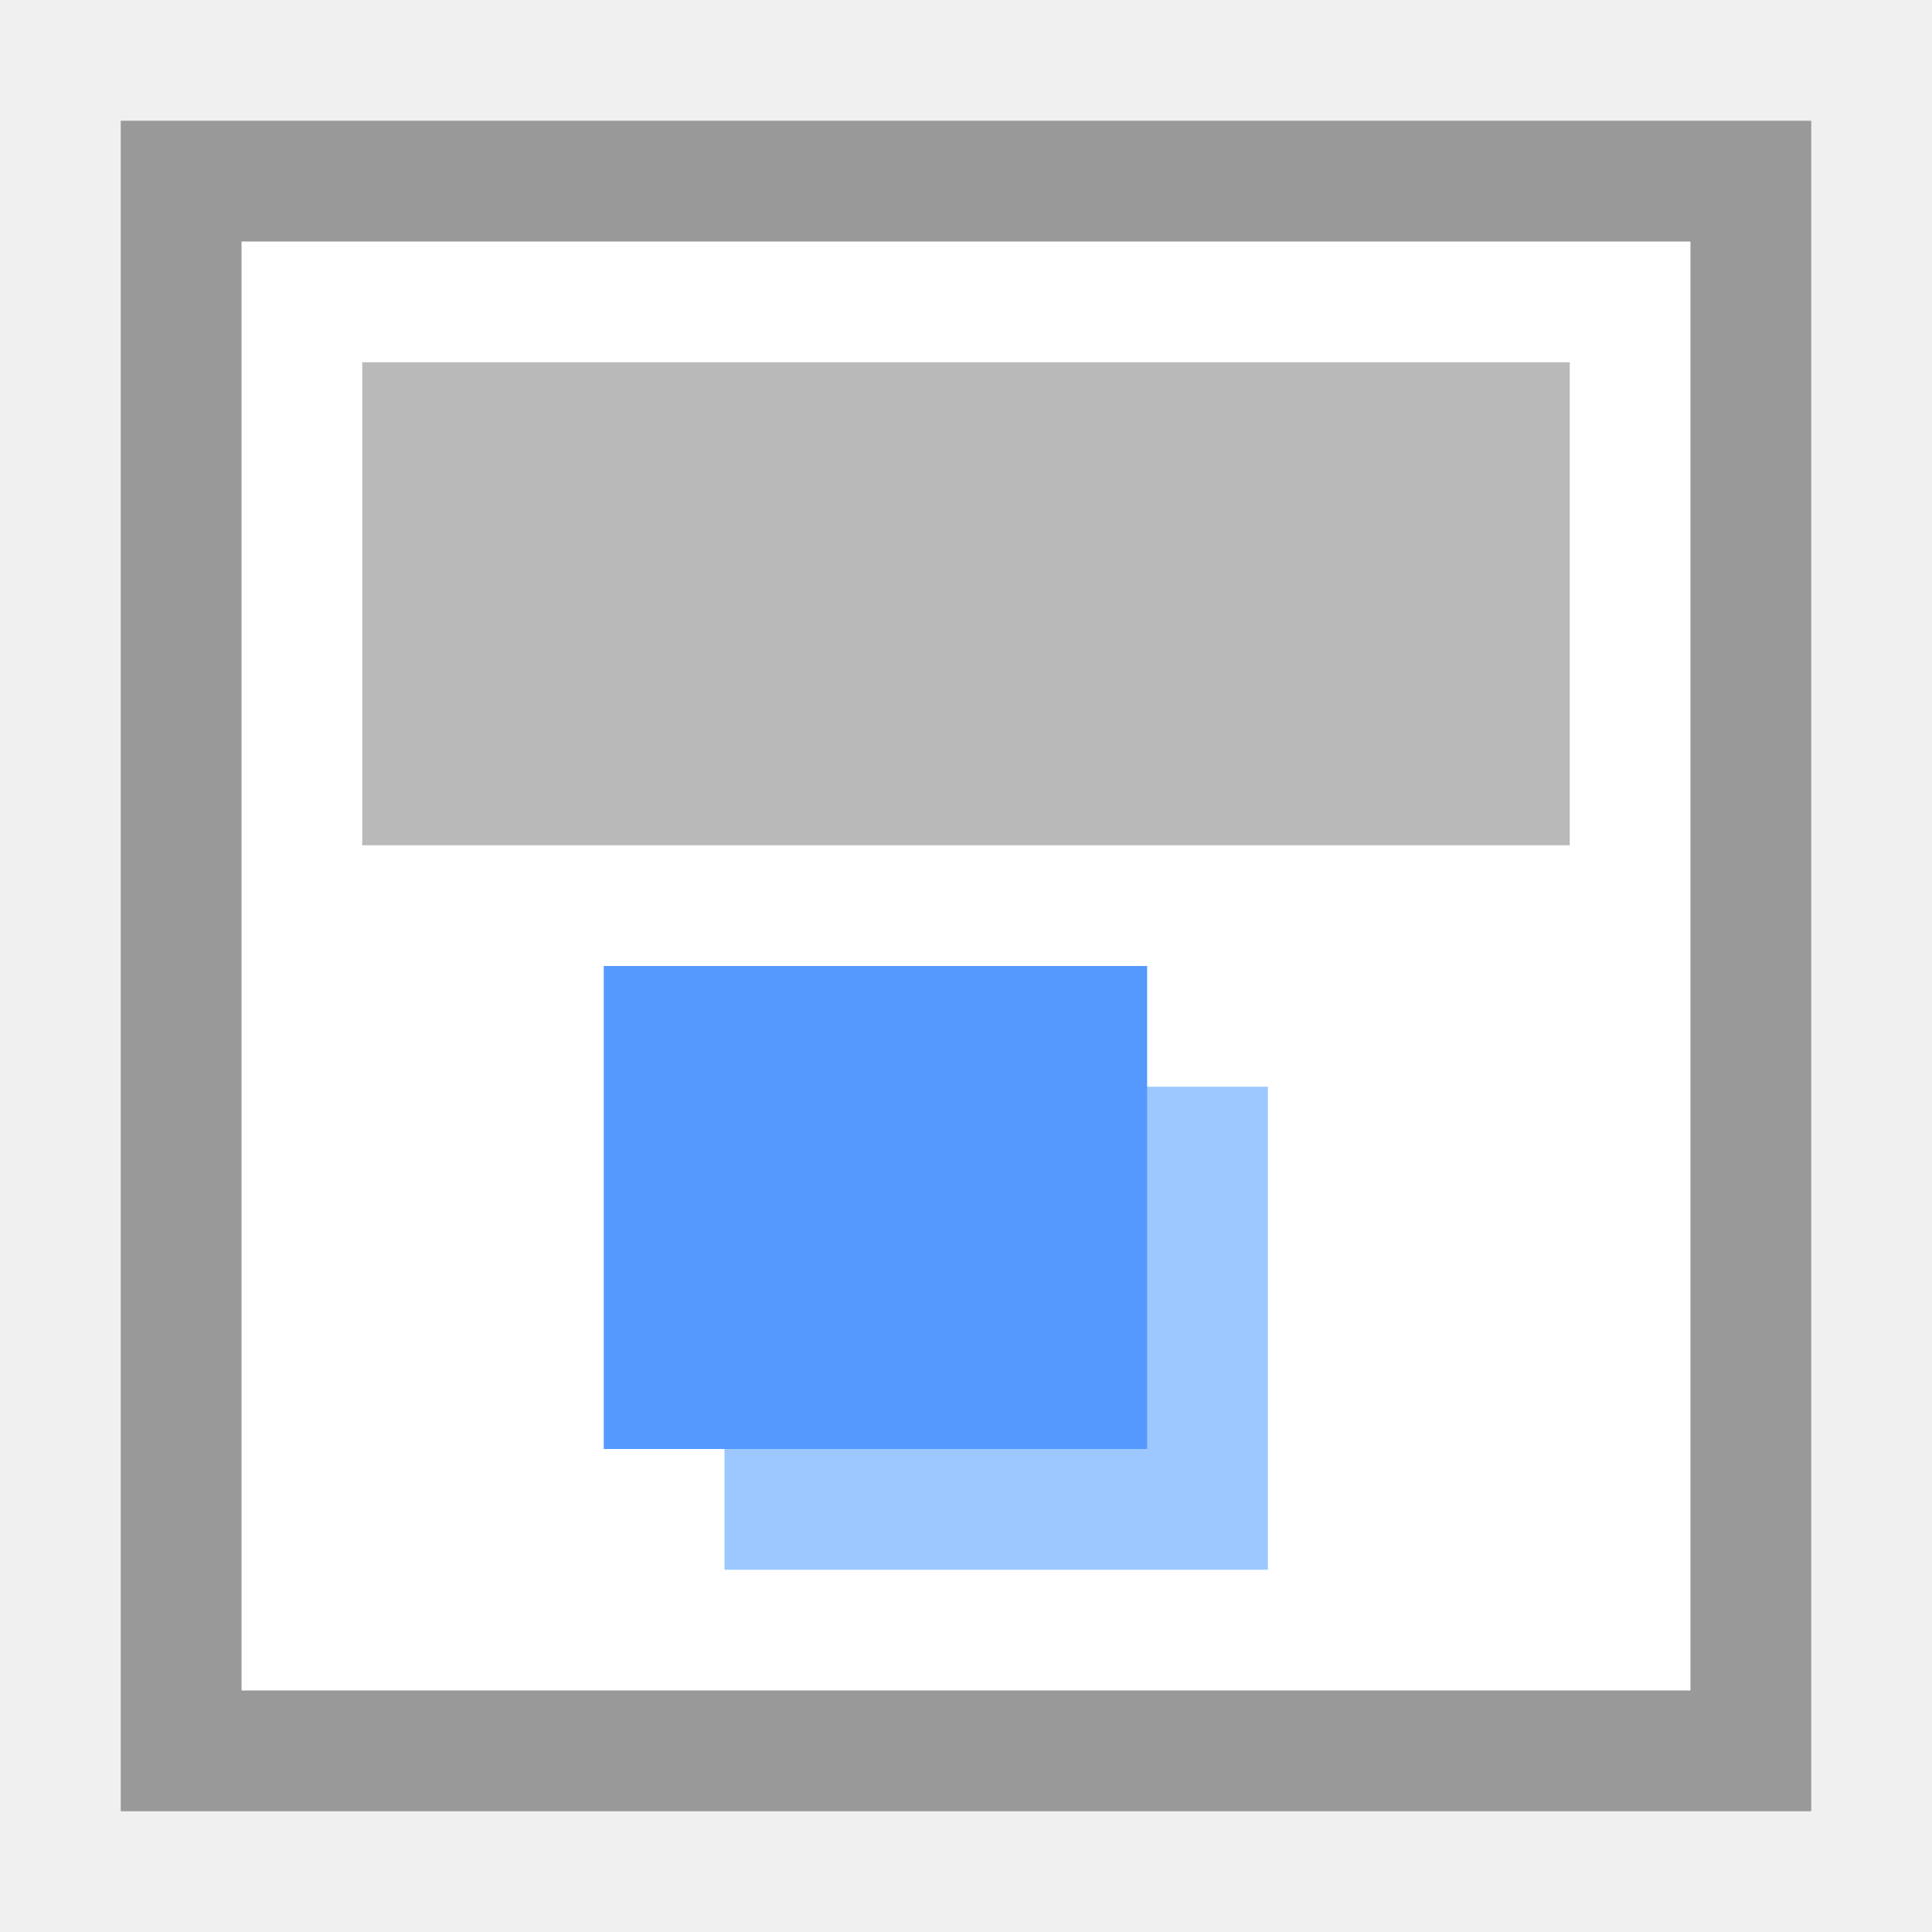
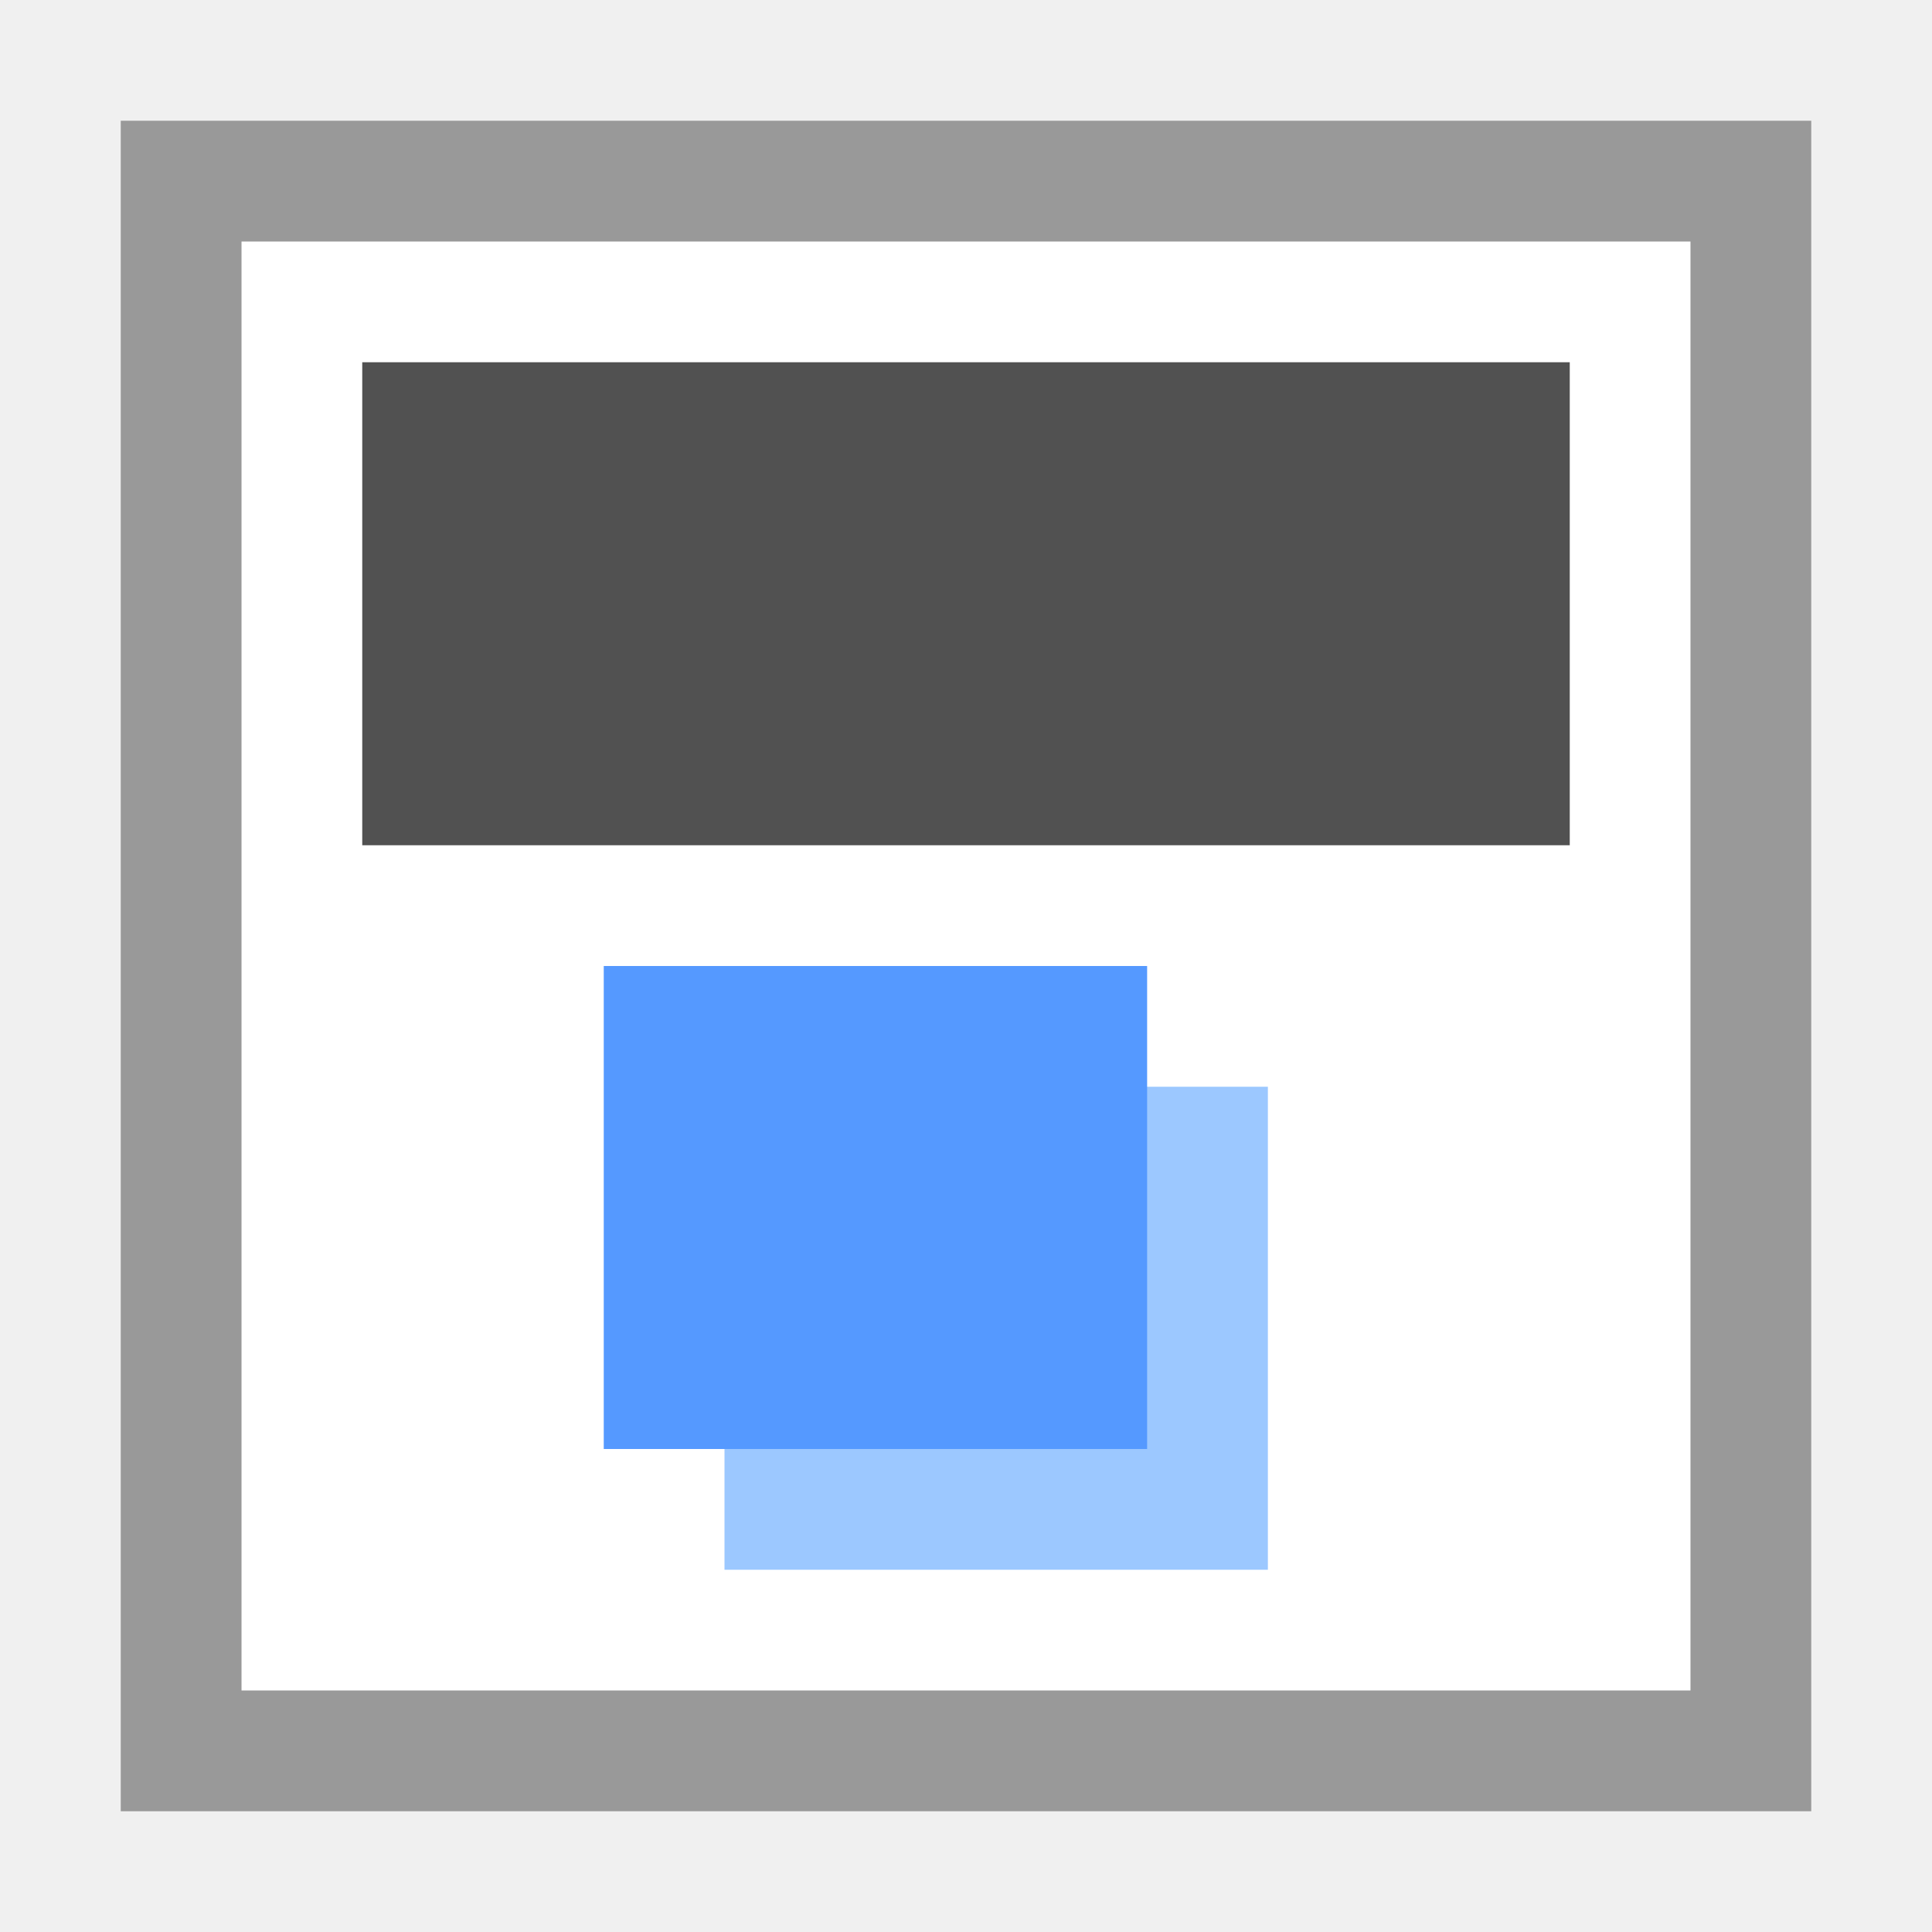
<svg xmlns="http://www.w3.org/2000/svg" width="32px" height="32px" viewBox="0 0 32 32" version="1.1">
  <g id="selfmade" stroke="none" stroke-width="1" fill="none" fill-rule="evenodd">
    <g id="MediaLayoutBelow">
      <g id="bg" fill-rule="nonzero">
        <polygon id="Path" fill="#FFFFFF" points="4 4 28 4 28 28 4 28" />
        <path d="M2,2 L2,30 L30,30 L30,2 L2,2 Z M4,4 L28,4 L28,28 L4,28 L4,4 Z" id="Shape" fill="#999999" />
        <path d="M0,0 L0,32 L32,32 L32,0 L0,0 Z M2,2 L30,2 L30,30 L2,30 L2,2 Z" id="Shape" fill-opacity="0" fill="#999999" />
      </g>
-       <g id="text" transform="translate(6, 6)" fill="#B9B9B9" fill-rule="nonzero">
+       <g id="text" transform="translate(6, 6)" fill="#515151" fill-rule="nonzero">
        <polygon id="Path" points="0 0 20 0 20 8 0 8" />
      </g>
      <g id="img-s" transform="translate(10, 16)">
        <g id="img" transform="translate(2, 2)">
          <g id="Group-Copy" transform="translate(0, 1)" />
          <polygon id="Path-Copy-50" fill="#9CC8FF" fill-rule="nonzero" points="0 0 9 0 9 8 0 8" />
        </g>
        <g id="img" fill="#5599FF" fill-rule="nonzero">
          <polygon id="Path-Copy-50" points="0 0 9 0 9 8 0 8" />
        </g>
      </g>
    </g>
  </g>
</svg>
